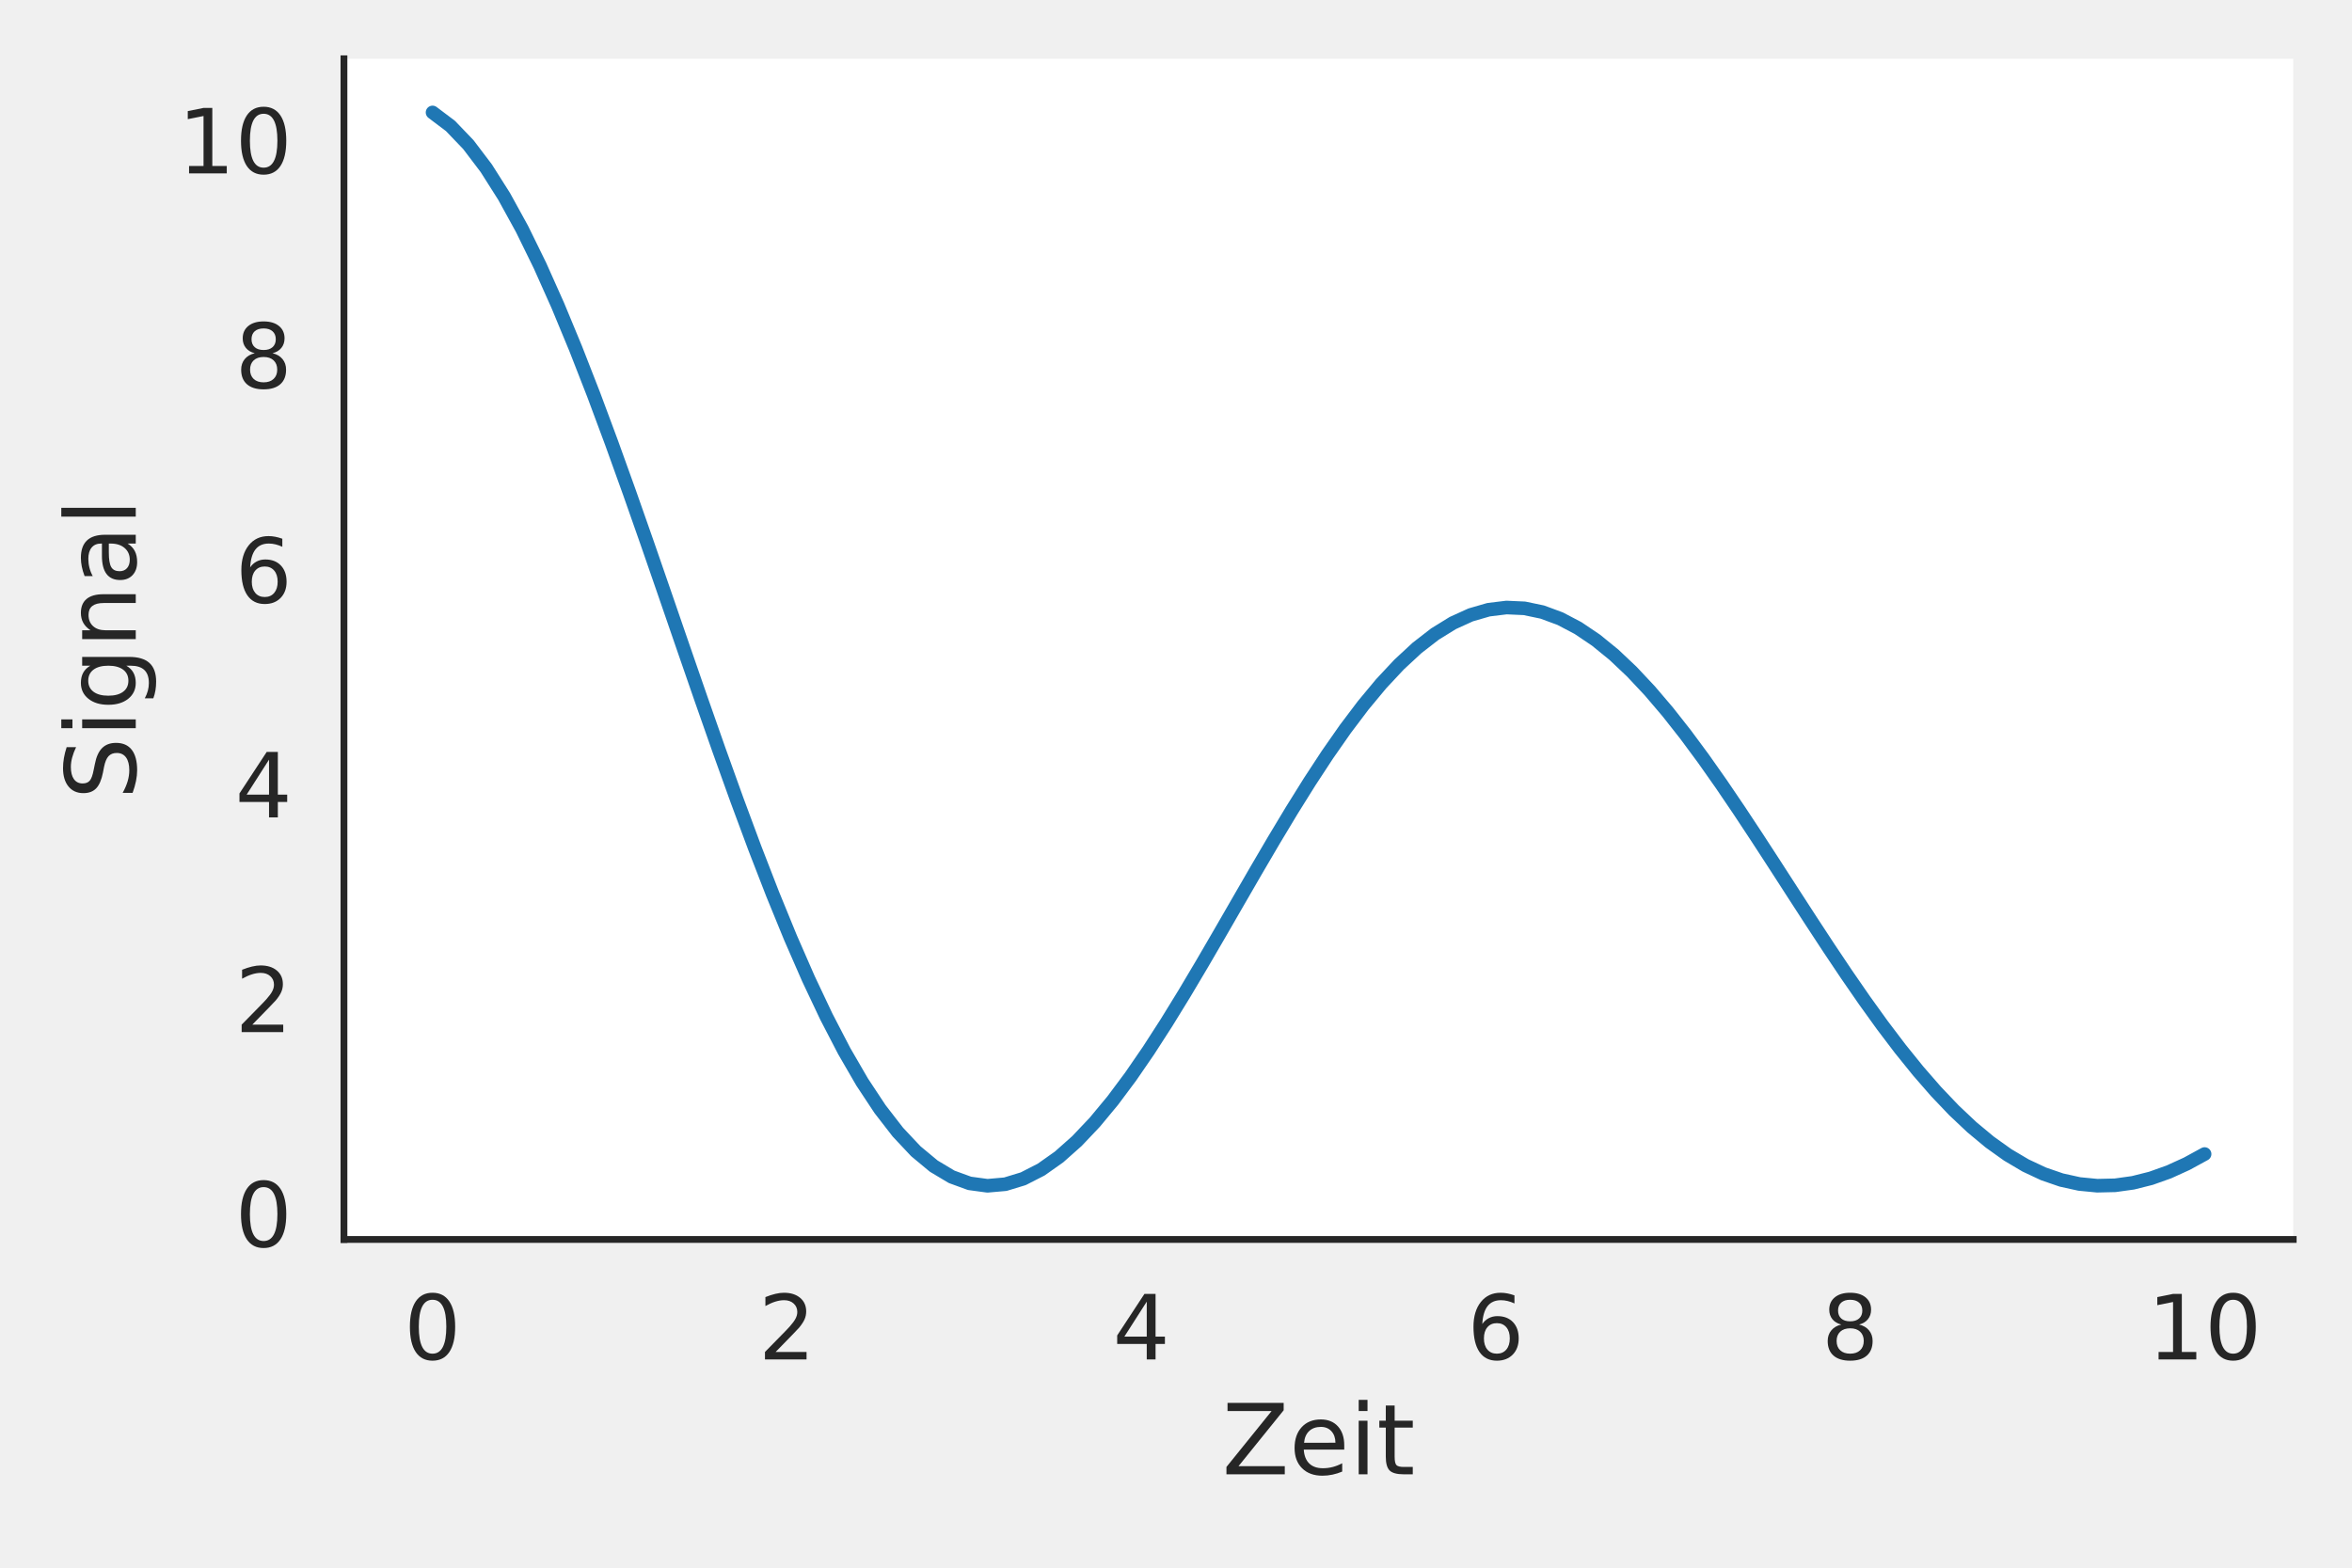
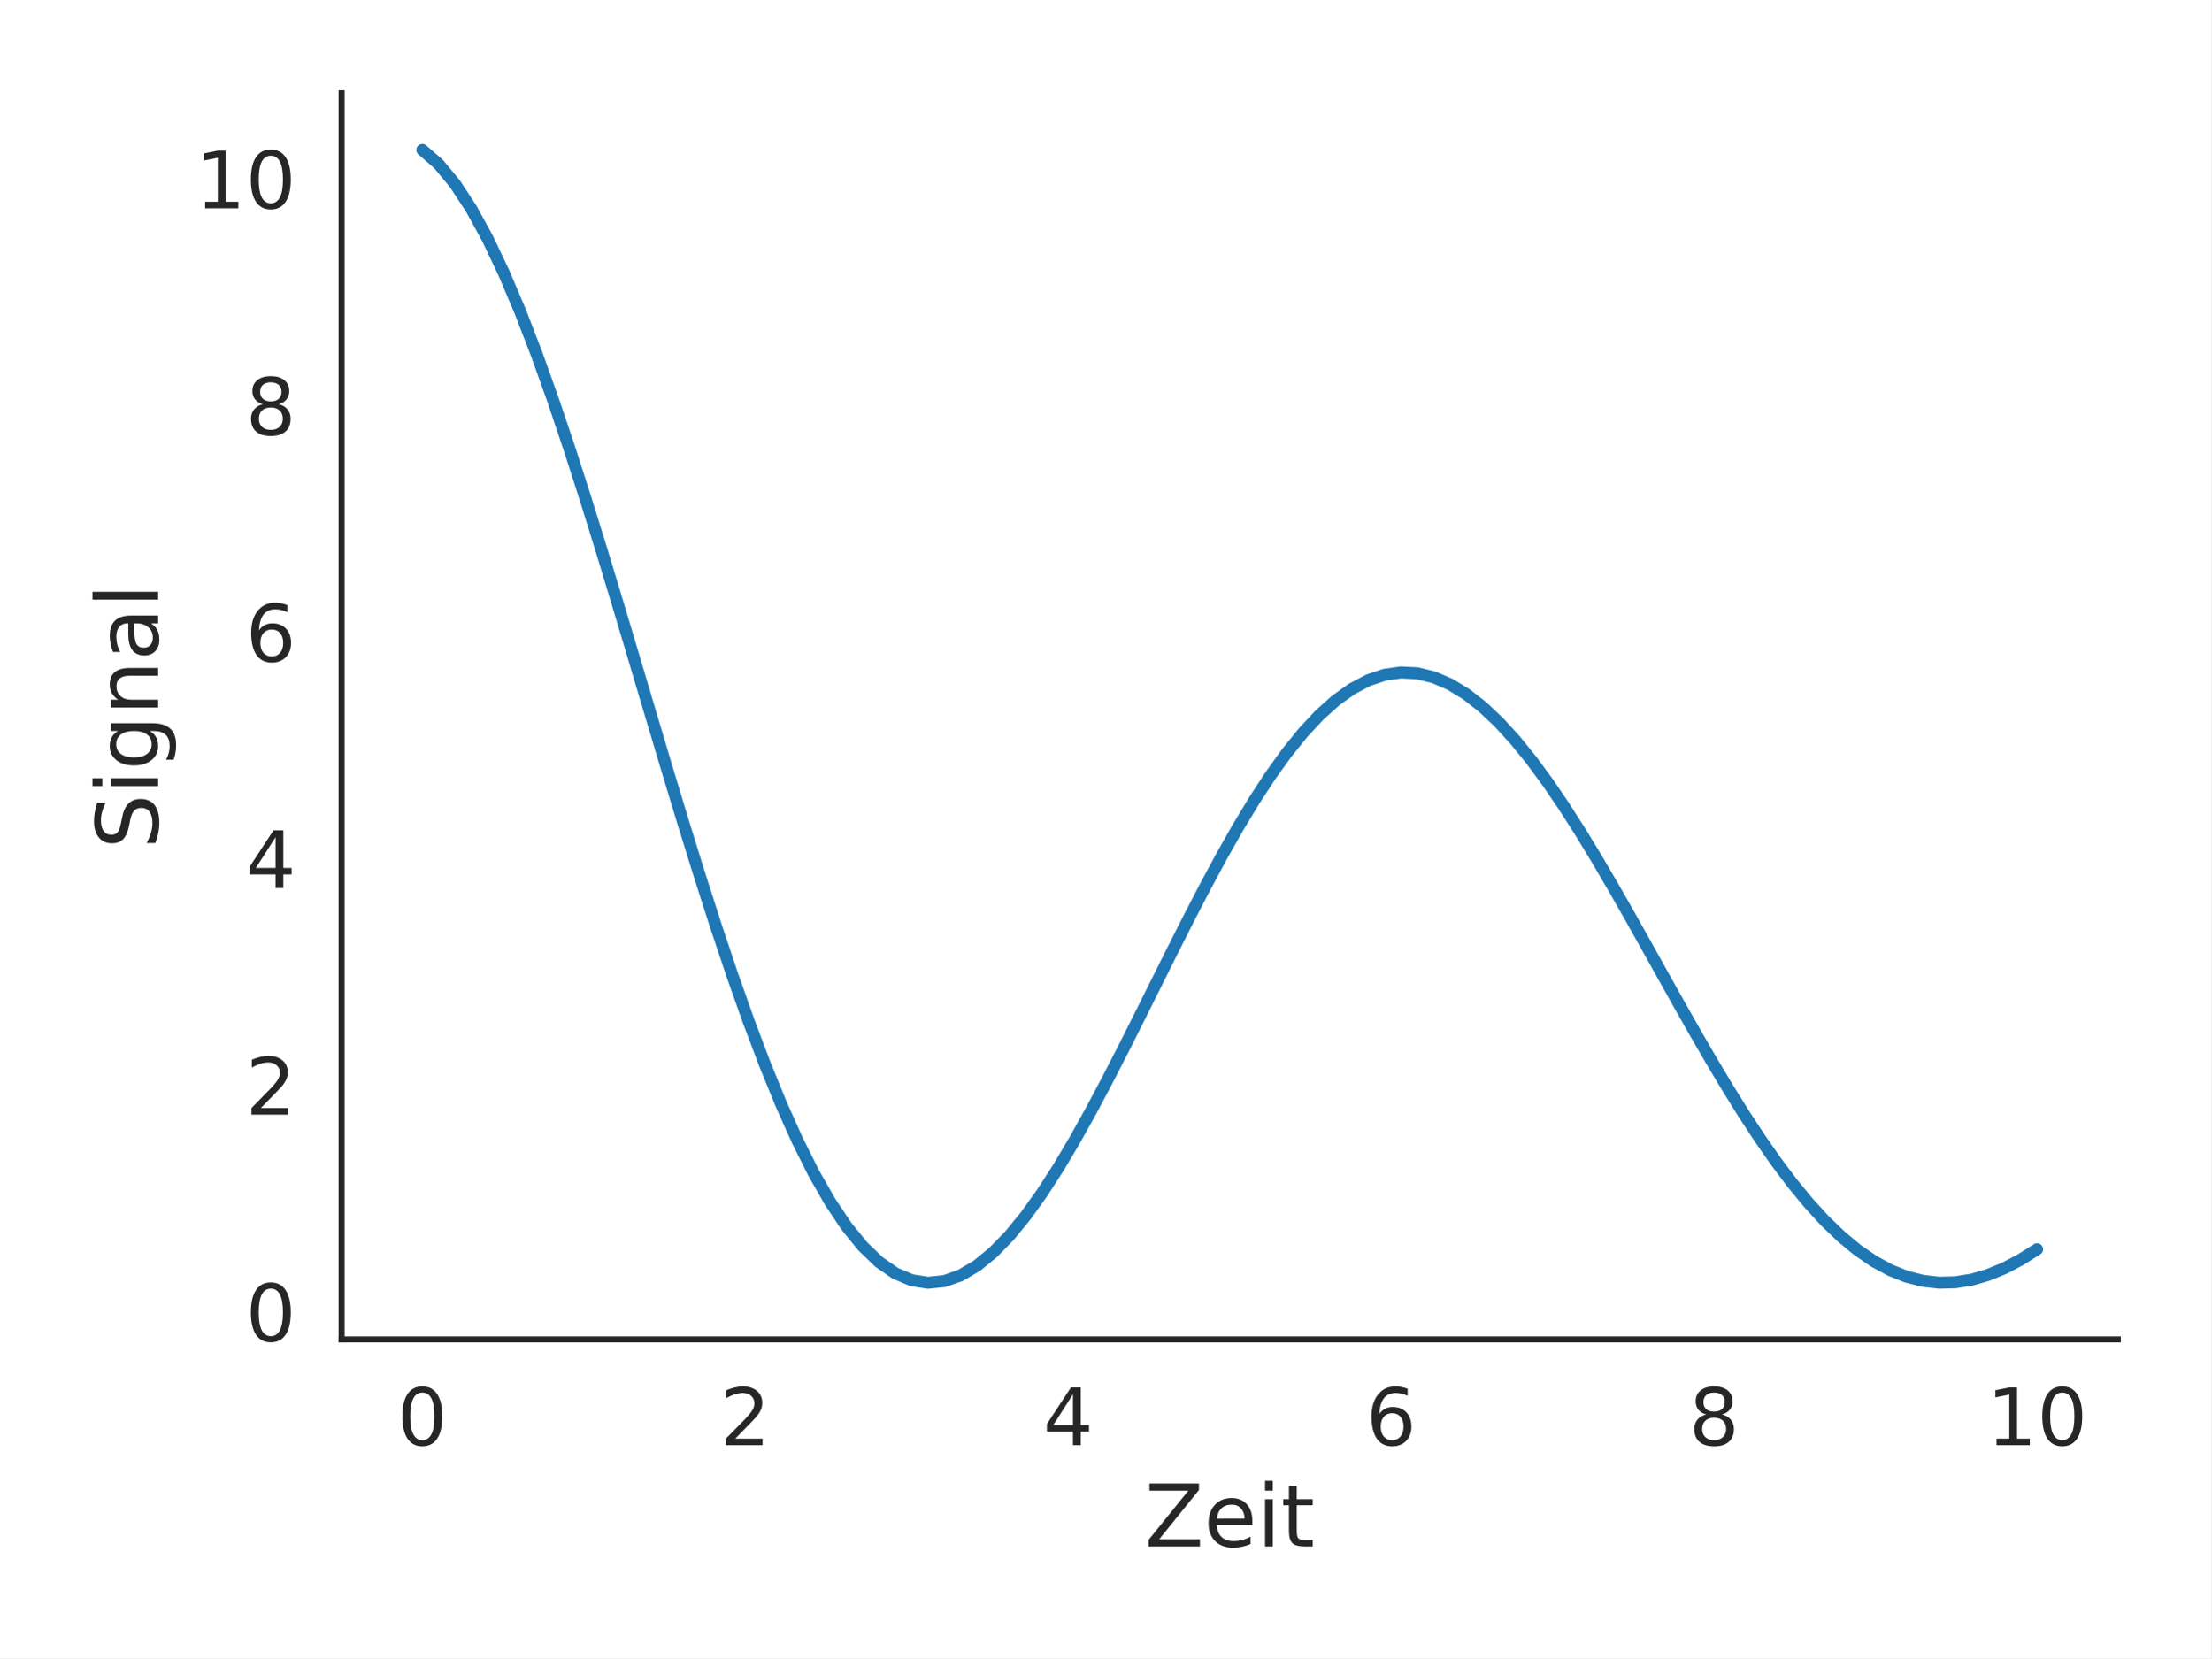
- <svg xmlns="http://www.w3.org/2000/svg" xmlns:xlink="http://www.w3.org/1999/xlink" width="432pt" height="288pt" viewBox="0 0 432 288" version="1.1">
+ <svg xmlns="http://www.w3.org/2000/svg" xmlns:xlink="http://www.w3.org/1999/xlink" width="460.8pt" height="345.6pt" viewBox="0 0 460.8 345.6" version="1.1">
  <defs>
    <style type="text/css">*{stroke-linejoin: round; stroke-linecap: butt}</style>
  </defs>
  <g id="figure_1">
    <g id="patch_1">
-       <path d="M 0 288  L 432 288  L 432 0  L 0 0  L 0 288  z " style="fill: none" />
+       <path d="M 0 345.6  L 460.8 345.6  L 460.8 0  L 0 0  z " style="fill: #ffffff" />
    </g>
    <g id="axes_1">
      <g id="patch_2">
-         <path d="M 63.175 227.7  L 421.2 227.7  L 421.2 10.8  L 63.175 10.8  z " style="fill: #ffffff" />
+         <path d="M 71.19 279.18  L 441.36 279.18  L 441.36 19.44  L 71.19 19.44  z " style="fill: #ffffff" />
      </g>
      <g id="matplotlib.axis_1">
        <g id="xtick_1">
          <g id="text_1">
-             <g style="fill: #262626" transform="translate(74.1998 249.7374)scale(0.165 -0.165)">
+             <g style="fill: #262626" transform="translate(82.76685 301.2174)scale(0.165 -0.165)">
              <defs>
                <path id="DejaVuSans-30" d="M 2034 4250  Q 1547 4250 1301 3770  Q 1056 3291 1056 2328  Q 1056 1369 1301 889  Q 1547 409 2034 409  Q 2525 409 2770 889  Q 3016 1369 3016 2328  Q 3016 3291 2770 3770  Q 2525 4250 2034 4250  z M 2034 4750  Q 2819 4750 3233 4129  Q 3647 3509 3647 2328  Q 3647 1150 3233 529  Q 2819 -91 2034 -91  Q 1250 -91 836 529  Q 422 1150 422 2328  Q 422 3509 836 4129  Q 1250 4750 2034 4750  z " transform="scale(0.015625)" />
              </defs>
              <use xlink:href="#DejaVuSans-30" />
            </g>
          </g>
        </g>
        <g id="xtick_2">
          <g id="text_2">
-             <g style="fill: #262626" transform="translate(139.2953 249.7374)scale(0.165 -0.165)">
+             <g style="fill: #262626" transform="translate(150.0705 301.2174)scale(0.165 -0.165)">
              <defs>
                <path id="DejaVuSans-32" d="M 1228 531  L 3431 531  L 3431 0  L 469 0  L 469 531  Q 828 903 1448 1529  Q 2069 2156 2228 2338  Q 2531 2678 2651 2914  Q 2772 3150 2772 3378  Q 2772 3750 2511 3984  Q 2250 4219 1831 4219  Q 1534 4219 1204 4116  Q 875 4013 500 3803  L 500 4441  Q 881 4594 1212 4672  Q 1544 4750 1819 4750  Q 2544 4750 2975 4387  Q 3406 4025 3406 3419  Q 3406 3131 3298 2873  Q 3191 2616 2906 2266  Q 2828 2175 2409 1742  Q 1991 1309 1228 531  z " transform="scale(0.015625)" />
              </defs>
              <use xlink:href="#DejaVuSans-32" />
            </g>
          </g>
        </g>
        <g id="xtick_3">
          <g id="text_3">
-             <g style="fill: #262626" transform="translate(204.3907 249.7374)scale(0.165 -0.165)">
+             <g style="fill: #262626" transform="translate(217.3741 301.2174)scale(0.165 -0.165)">
              <defs>
                <path id="DejaVuSans-34" d="M 2419 4116  L 825 1625  L 2419 1625  L 2419 4116  z M 2253 4666  L 3047 4666  L 3047 1625  L 3713 1625  L 3713 1100  L 3047 1100  L 3047 0  L 2419 0  L 2419 1100  L 313 1100  L 313 1709  L 2253 4666  z " transform="scale(0.015625)" />
              </defs>
              <use xlink:href="#DejaVuSans-34" />
            </g>
          </g>
        </g>
        <g id="xtick_4">
          <g id="text_4">
-             <g style="fill: #262626" transform="translate(269.4862 249.7374)scale(0.165 -0.165)">
+             <g style="fill: #262626" transform="translate(284.6778 301.2174)scale(0.165 -0.165)">
              <defs>
                <path id="DejaVuSans-36" d="M 2113 2584  Q 1688 2584 1439 2293  Q 1191 2003 1191 1497  Q 1191 994 1439 701  Q 1688 409 2113 409  Q 2538 409 2786 701  Q 3034 994 3034 1497  Q 3034 2003 2786 2293  Q 2538 2584 2113 2584  z M 3366 4563  L 3366 3988  Q 3128 4100 2886 4159  Q 2644 4219 2406 4219  Q 1781 4219 1451 3797  Q 1122 3375 1075 2522  Q 1259 2794 1537 2939  Q 1816 3084 2150 3084  Q 2853 3084 3261 2657  Q 3669 2231 3669 1497  Q 3669 778 3244 343  Q 2819 -91 2113 -91  Q 1303 -91 875 529  Q 447 1150 447 2328  Q 447 3434 972 4092  Q 1497 4750 2381 4750  Q 2619 4750 2861 4703  Q 3103 4656 3366 4563  z " transform="scale(0.015625)" />
              </defs>
              <use xlink:href="#DejaVuSans-36" />
            </g>
          </g>
        </g>
        <g id="xtick_5">
          <g id="text_5">
-             <g style="fill: #262626" transform="translate(334.5816 249.7374)scale(0.165 -0.165)">
+             <g style="fill: #262626" transform="translate(351.9814 301.2174)scale(0.165 -0.165)">
              <defs>
                <path id="DejaVuSans-38" d="M 2034 2216  Q 1584 2216 1326 1975  Q 1069 1734 1069 1313  Q 1069 891 1326 650  Q 1584 409 2034 409  Q 2484 409 2743 651  Q 3003 894 3003 1313  Q 3003 1734 2745 1975  Q 2488 2216 2034 2216  z M 1403 2484  Q 997 2584 770 2862  Q 544 3141 544 3541  Q 544 4100 942 4425  Q 1341 4750 2034 4750  Q 2731 4750 3128 4425  Q 3525 4100 3525 3541  Q 3525 3141 3298 2862  Q 3072 2584 2669 2484  Q 3125 2378 3379 2068  Q 3634 1759 3634 1313  Q 3634 634 3220 271  Q 2806 -91 2034 -91  Q 1263 -91 848 271  Q 434 634 434 1313  Q 434 1759 690 2068  Q 947 2378 1403 2484  z M 1172 3481  Q 1172 3119 1398 2916  Q 1625 2713 2034 2713  Q 2441 2713 2670 2916  Q 2900 3119 2900 3481  Q 2900 3844 2670 4047  Q 2441 4250 2034 4250  Q 1625 4250 1398 4047  Q 1172 3844 1172 3481  z " transform="scale(0.015625)" />
              </defs>
              <use xlink:href="#DejaVuSans-38" />
            </g>
          </g>
        </g>
        <g id="xtick_6">
          <g id="text_6">
-             <g style="fill: #262626" transform="translate(394.428 249.7374)scale(0.165 -0.165)">
+             <g style="fill: #262626" transform="translate(414.036 301.2174)scale(0.165 -0.165)">
              <defs>
                <path id="DejaVuSans-31" d="M 794 531  L 1825 531  L 1825 4091  L 703 3866  L 703 4441  L 1819 4666  L 2450 4666  L 2450 531  L 3481 531  L 3481 0  L 794 0  L 794 531  z " transform="scale(0.015625)" />
              </defs>
              <use xlink:href="#DejaVuSans-31" />
              <use xlink:href="#DejaVuSans-30" x="63.623" />
            </g>
          </g>
        </g>
        <g id="xtick_7" />
        <g id="xtick_8" />
        <g id="xtick_9" />
        <g id="xtick_10" />
        <g id="xtick_11" />
        <g id="text_7">
-           <g style="fill: #262626" transform="translate(224.4561 270.8461)scale(0.18 -0.18)">
+           <g style="fill: #262626" transform="translate(238.5436 322.3261)scale(0.18 -0.18)">
            <defs>
              <path id="DejaVuSans-5a" d="M 359 4666  L 4025 4666  L 4025 4184  L 1075 531  L 4097 531  L 4097 0  L 288 0  L 288 481  L 3238 4134  L 359 4134  L 359 4666  z " transform="scale(0.015625)" />
              <path id="DejaVuSans-65" d="M 3597 1894  L 3597 1613  L 953 1613  Q 991 1019 1311 708  Q 1631 397 2203 397  Q 2534 397 2845 478  Q 3156 559 3463 722  L 3463 178  Q 3153 47 2828 -22  Q 2503 -91 2169 -91  Q 1331 -91 842 396  Q 353 884 353 1716  Q 353 2575 817 3079  Q 1281 3584 2069 3584  Q 2775 3584 3186 3129  Q 3597 2675 3597 1894  z M 3022 2063  Q 3016 2534 2758 2815  Q 2500 3097 2075 3097  Q 1594 3097 1305 2825  Q 1016 2553 972 2059  L 3022 2063  z " transform="scale(0.015625)" />
              <path id="DejaVuSans-69" d="M 603 3500  L 1178 3500  L 1178 0  L 603 0  L 603 3500  z M 603 4863  L 1178 4863  L 1178 4134  L 603 4134  L 603 4863  z " transform="scale(0.015625)" />
              <path id="DejaVuSans-74" d="M 1172 4494  L 1172 3500  L 2356 3500  L 2356 3053  L 1172 3053  L 1172 1153  Q 1172 725 1289 603  Q 1406 481 1766 481  L 2356 481  L 2356 0  L 1766 0  Q 1100 0 847 248  Q 594 497 594 1153  L 594 3053  L 172 3053  L 172 3500  L 594 3500  L 594 4494  L 1172 4494  z " transform="scale(0.015625)" />
            </defs>
            <use xlink:href="#DejaVuSans-5a" />
            <use xlink:href="#DejaVuSans-65" x="68.506" />
            <use xlink:href="#DejaVuSans-69" x="130.029" />
            <use xlink:href="#DejaVuSans-74" x="157.812" />
          </g>
        </g>
      </g>
      <g id="matplotlib.axis_2">
        <g id="ytick_1">
          <g id="text_8">
-             <g style="fill: #262626" transform="translate(43.17688 229.0431)scale(0.165 -0.165)">
+             <g style="fill: #262626" transform="translate(51.19188 279.5502)scale(0.165 -0.165)">
              <use xlink:href="#DejaVuSans-30" />
            </g>
          </g>
        </g>
        <g id="ytick_2">
          <g id="text_9">
-             <g style="fill: #262626" transform="translate(43.17688 189.6059)scale(0.165 -0.165)">
+             <g style="fill: #262626" transform="translate(51.19188 232.3238)scale(0.165 -0.165)">
              <use xlink:href="#DejaVuSans-32" />
            </g>
          </g>
        </g>
        <g id="ytick_3">
          <g id="text_10">
-             <g style="fill: #262626" transform="translate(43.17688 150.1688)scale(0.165 -0.165)">
+             <g style="fill: #262626" transform="translate(51.19188 185.0975)scale(0.165 -0.165)">
              <use xlink:href="#DejaVuSans-34" />
            </g>
          </g>
        </g>
        <g id="ytick_4">
          <g id="text_11">
-             <g style="fill: #262626" transform="translate(43.17688 110.7317)scale(0.165 -0.165)">
+             <g style="fill: #262626" transform="translate(51.19188 137.8711)scale(0.165 -0.165)">
              <use xlink:href="#DejaVuSans-36" />
            </g>
          </g>
        </g>
        <g id="ytick_5">
          <g id="text_12">
-             <g style="fill: #262626" transform="translate(43.17688 71.29457)scale(0.165 -0.165)">
+             <g style="fill: #262626" transform="translate(51.19188 90.64474)scale(0.165 -0.165)">
              <use xlink:href="#DejaVuSans-38" />
            </g>
          </g>
        </g>
        <g id="ytick_6">
          <g id="text_13">
-             <g style="fill: #262626" transform="translate(32.67875 31.85744)scale(0.165 -0.165)">
+             <g style="fill: #262626" transform="translate(40.69375 43.41837)scale(0.165 -0.165)">
              <use xlink:href="#DejaVuSans-31" />
              <use xlink:href="#DejaVuSans-30" x="63.623" />
            </g>
          </g>
        </g>
        <g id="ytick_7" />
        <g id="ytick_8" />
        <g id="ytick_9" />
        <g id="ytick_10" />
        <g id="ytick_11" />
        <g id="text_14">
-           <g style="fill: #262626" transform="translate(24.93531 146.8969)rotate(-90)scale(0.18 -0.18)">
+           <g style="fill: #262626" transform="translate(32.95031 176.9569)rotate(-90)scale(0.18 -0.18)">
            <defs>
              <path id="DejaVuSans-53" d="M 3425 4513  L 3425 3897  Q 3066 4069 2747 4153  Q 2428 4238 2131 4238  Q 1616 4238 1336 4038  Q 1056 3838 1056 3469  Q 1056 3159 1242 3001  Q 1428 2844 1947 2747  L 2328 2669  Q 3034 2534 3370 2195  Q 3706 1856 3706 1288  Q 3706 609 3251 259  Q 2797 -91 1919 -91  Q 1588 -91 1214 -16  Q 841 59 441 206  L 441 856  Q 825 641 1194 531  Q 1563 422 1919 422  Q 2459 422 2753 634  Q 3047 847 3047 1241  Q 3047 1584 2836 1778  Q 2625 1972 2144 2069  L 1759 2144  Q 1053 2284 737 2584  Q 422 2884 422 3419  Q 422 4038 858 4394  Q 1294 4750 2059 4750  Q 2388 4750 2728 4690  Q 3069 4631 3425 4513  z " transform="scale(0.015625)" />
              <path id="DejaVuSans-67" d="M 2906 1791  Q 2906 2416 2648 2759  Q 2391 3103 1925 3103  Q 1463 3103 1205 2759  Q 947 2416 947 1791  Q 947 1169 1205 825  Q 1463 481 1925 481  Q 2391 481 2648 825  Q 2906 1169 2906 1791  z M 3481 434  Q 3481 -459 3084 -895  Q 2688 -1331 1869 -1331  Q 1566 -1331 1297 -1286  Q 1028 -1241 775 -1147  L 775 -588  Q 1028 -725 1275 -790  Q 1522 -856 1778 -856  Q 2344 -856 2625 -561  Q 2906 -266 2906 331  L 2906 616  Q 2728 306 2450 153  Q 2172 0 1784 0  Q 1141 0 747 490  Q 353 981 353 1791  Q 353 2603 747 3093  Q 1141 3584 1784 3584  Q 2172 3584 2450 3431  Q 2728 3278 2906 2969  L 2906 3500  L 3481 3500  L 3481 434  z " transform="scale(0.015625)" />
              <path id="DejaVuSans-6e" d="M 3513 2113  L 3513 0  L 2938 0  L 2938 2094  Q 2938 2591 2744 2837  Q 2550 3084 2163 3084  Q 1697 3084 1428 2787  Q 1159 2491 1159 1978  L 1159 0  L 581 0  L 581 3500  L 1159 3500  L 1159 2956  Q 1366 3272 1645 3428  Q 1925 3584 2291 3584  Q 2894 3584 3203 3211  Q 3513 2838 3513 2113  z " transform="scale(0.015625)" />
              <path id="DejaVuSans-61" d="M 2194 1759  Q 1497 1759 1228 1600  Q 959 1441 959 1056  Q 959 750 1161 570  Q 1363 391 1709 391  Q 2188 391 2477 730  Q 2766 1069 2766 1631  L 2766 1759  L 2194 1759  z M 3341 1997  L 3341 0  L 2766 0  L 2766 531  Q 2569 213 2275 61  Q 1981 -91 1556 -91  Q 1019 -91 701 211  Q 384 513 384 1019  Q 384 1609 779 1909  Q 1175 2209 1959 2209  L 2766 2209  L 2766 2266  Q 2766 2663 2505 2880  Q 2244 3097 1772 3097  Q 1472 3097 1187 3025  Q 903 2953 641 2809  L 641 3341  Q 956 3463 1253 3523  Q 1550 3584 1831 3584  Q 2591 3584 2966 3190  Q 3341 2797 3341 1997  z " transform="scale(0.015625)" />
              <path id="DejaVuSans-6c" d="M 603 4863  L 1178 4863  L 1178 0  L 603 0  L 603 4863  z " transform="scale(0.015625)" />
            </defs>
            <use xlink:href="#DejaVuSans-53" />
            <use xlink:href="#DejaVuSans-69" x="63.477" />
            <use xlink:href="#DejaVuSans-67" x="91.26" />
            <use xlink:href="#DejaVuSans-6e" x="154.736" />
            <use xlink:href="#DejaVuSans-61" x="218.115" />
            <use xlink:href="#DejaVuSans-6c" x="279.395" />
          </g>
        </g>
      </g>
      <g id="line2d_1">
-         <path d="M 79.449 20.659  L 82.737 23.138  L 86.024 26.568  L 89.312 30.903  L 92.599 36.092  L 95.887 42.074  L 99.175 48.782  L 102.462 56.142  L 105.75 64.077  L 109.038 72.502  L 112.325 81.332  L 115.613 90.478  L 118.901 99.848  L 122.188 109.352  L 125.476 118.9  L 128.764 128.401  L 132.051 137.769  L 135.339 146.919  L 138.627 155.771  L 141.914 164.25  L 145.202 172.284  L 148.489 179.808  L 151.777 186.765  L 155.065 193.103  L 158.352 198.777  L 161.64 203.752  L 164.928 207.998  L 168.215 211.494  L 171.503 214.227  L 174.791 216.193  L 178.078 217.394  L 181.366 217.841  L 184.654 217.551  L 187.941 216.55  L 191.229 214.869  L 194.517 212.547  L 197.804 209.626  L 201.092 206.155  L 204.38 202.189  L 207.667 197.783  L 210.955 192.999  L 214.242 187.9  L 217.53 182.551  L 220.818 177.017  L 224.105 171.365  L 227.393 165.663  L 230.681 159.974  L 233.968 154.365  L 237.256 148.895  L 240.544 143.625  L 243.831 138.61  L 247.119 133.903  L 250.407 129.551  L 253.694 125.598  L 256.982 122.081  L 260.27 119.034  L 263.557 116.485  L 266.845 114.454  L 270.133 112.959  L 273.42 112.008  L 276.708 111.608  L 279.995 111.755  L 283.283 112.443  L 286.571 113.66  L 289.858 115.388  L 293.146 117.605  L 296.434 120.283  L 299.721 123.391  L 303.009 126.894  L 306.297 130.753  L 309.584 134.927  L 312.872 139.372  L 316.16 144.043  L 319.447 148.892  L 322.735 153.87  L 326.023 158.93  L 329.31 164.023  L 332.598 169.1  L 335.886 174.116  L 339.173 179.025  L 342.461 183.783  L 345.748 188.35  L 349.036 192.687  L 352.324 196.759  L 355.611 200.535  L 358.899 203.985  L 362.187 207.086  L 365.474 209.817  L 368.762 212.163  L 372.05 214.11  L 375.337 215.651  L 378.625 216.783  L 381.913 217.507  L 385.2 217.826  L 388.488 217.751  L 391.776 217.293  L 395.063 216.468  L 398.351 215.297  L 401.638 213.802  L 404.926 212.008  " clip-path="url(#p627bf2b1b7)" style="fill: none; stroke: #1f77b4; stroke-width: 2.5; stroke-linecap: round" />
+         <path d="M 88.016 31.246  L 91.415 34.215  L 94.814 38.322  L 98.213 43.513  L 101.613 49.727  L 105.012 56.891  L 108.411 64.924  L 111.81 73.738  L 115.209 83.24  L 118.608 93.329  L 122.008 103.903  L 125.407 114.855  L 128.806 126.076  L 132.205 137.457  L 135.604 148.891  L 139.004 160.269  L 142.403 171.487  L 145.802 182.444  L 149.201 193.045  L 152.6 203.198  L 155.999 212.818  L 159.399 221.829  L 162.798 230.16  L 166.197 237.75  L 169.596 244.545  L 172.995 250.502  L 176.394 255.587  L 179.794 259.773  L 183.193 263.047  L 186.592 265.401  L 189.991 266.839  L 193.39 267.374  L 196.789 267.027  L 200.189 265.828  L 203.588 263.815  L 206.987 261.034  L 210.386 257.536  L 213.785 253.38  L 217.185 248.63  L 220.584 243.355  L 223.983 237.626  L 227.382 231.519  L 230.781 225.113  L 234.18 218.486  L 237.58 211.719  L 240.979 204.89  L 244.378 198.078  L 247.777 191.36  L 251.176 184.81  L 254.575 178.499  L 257.975 172.494  L 261.374 166.857  L 264.773 161.646  L 268.172 156.912  L 271.571 152.7  L 274.97 149.052  L 278.37 145.999  L 281.769 143.567  L 285.168 141.776  L 288.567 140.638  L 291.966 140.158  L 295.365 140.334  L 298.765 141.159  L 302.164 142.616  L 305.563 144.686  L 308.962 147.34  L 312.361 150.547  L 315.761 154.269  L 319.16 158.463  L 322.559 163.085  L 325.958 168.084  L 329.357 173.407  L 332.756 179  L 336.156 184.806  L 339.555 190.768  L 342.954 196.827  L 346.353 202.926  L 349.752 209.006  L 353.151 215.013  L 356.551 220.891  L 359.95 226.589  L 363.349 232.058  L 366.748 237.252  L 370.147 242.128  L 373.546 246.649  L 376.946 250.781  L 380.345 254.495  L 383.744 257.765  L 387.143 260.574  L 390.542 262.906  L 393.942 264.752  L 397.341 266.107  L 400.74 266.974  L 404.139 267.356  L 407.538 267.266  L 410.937 266.717  L 414.337 265.73  L 417.736 264.327  L 421.135 262.537  L 424.534 260.388  " clip-path="url(#pa99c78fbd3)" style="fill: none; stroke: #1f77b4; stroke-width: 2.5; stroke-linecap: round" />
      </g>
      <g id="patch_3">
-         <path d="M 63.175 227.7  L 63.175 10.8  " style="fill: none; stroke: #262626; stroke-width: 1.25; stroke-linejoin: miter; stroke-linecap: square" />
+         <path d="M 71.19 279.18  L 71.19 19.44  " style="fill: none; stroke: #262626; stroke-width: 1.25; stroke-linejoin: miter; stroke-linecap: square" />
      </g>
      <g id="patch_4">
-         <path d="M 63.175 227.7  L 421.2 227.7  " style="fill: none; stroke: #262626; stroke-width: 1.25; stroke-linejoin: miter; stroke-linecap: square" />
+         <path d="M 71.19 279.18  L 441.36 279.18  " style="fill: none; stroke: #262626; stroke-width: 1.25; stroke-linejoin: miter; stroke-linecap: square" />
      </g>
    </g>
  </g>
  <defs>
-     <clipPath id="p627bf2b1b7">
-       <rect x="63.175" y="10.8" width="358.025" height="216.9" />
+     <clipPath id="pa99c78fbd3">
+       <rect x="71.19" y="19.44" width="370.17" height="259.74" />
    </clipPath>
  </defs>
</svg>
